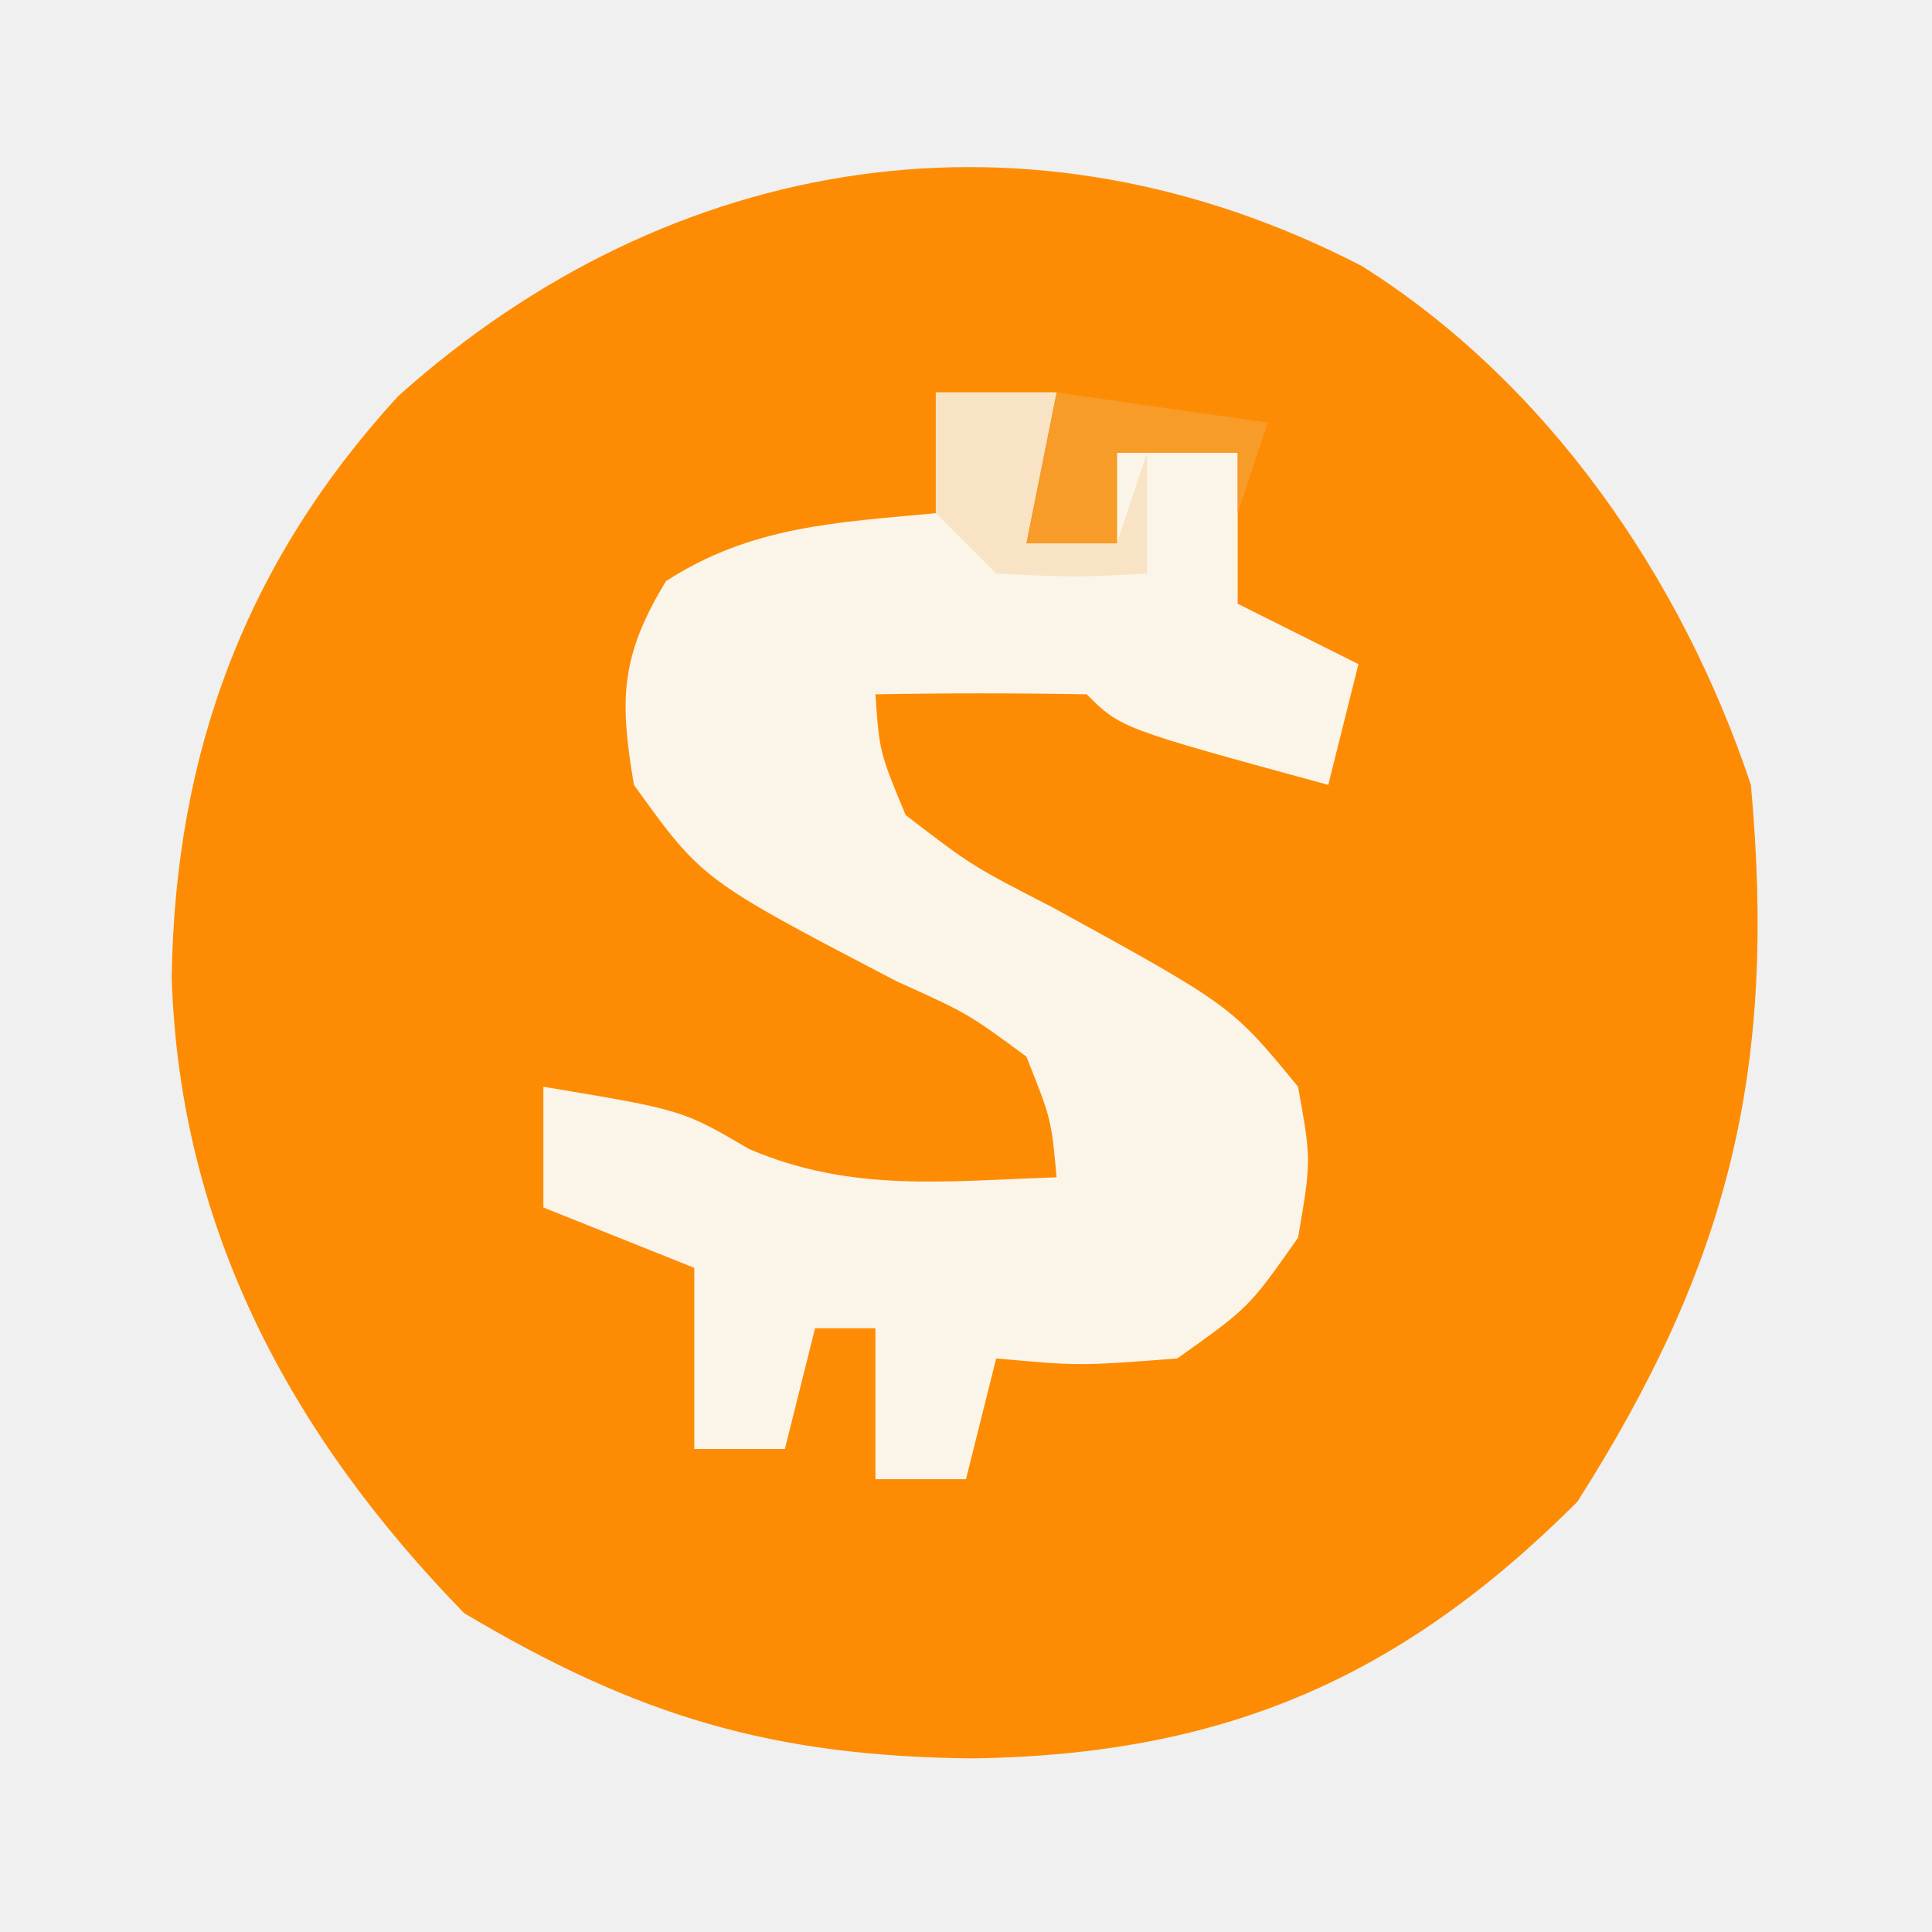
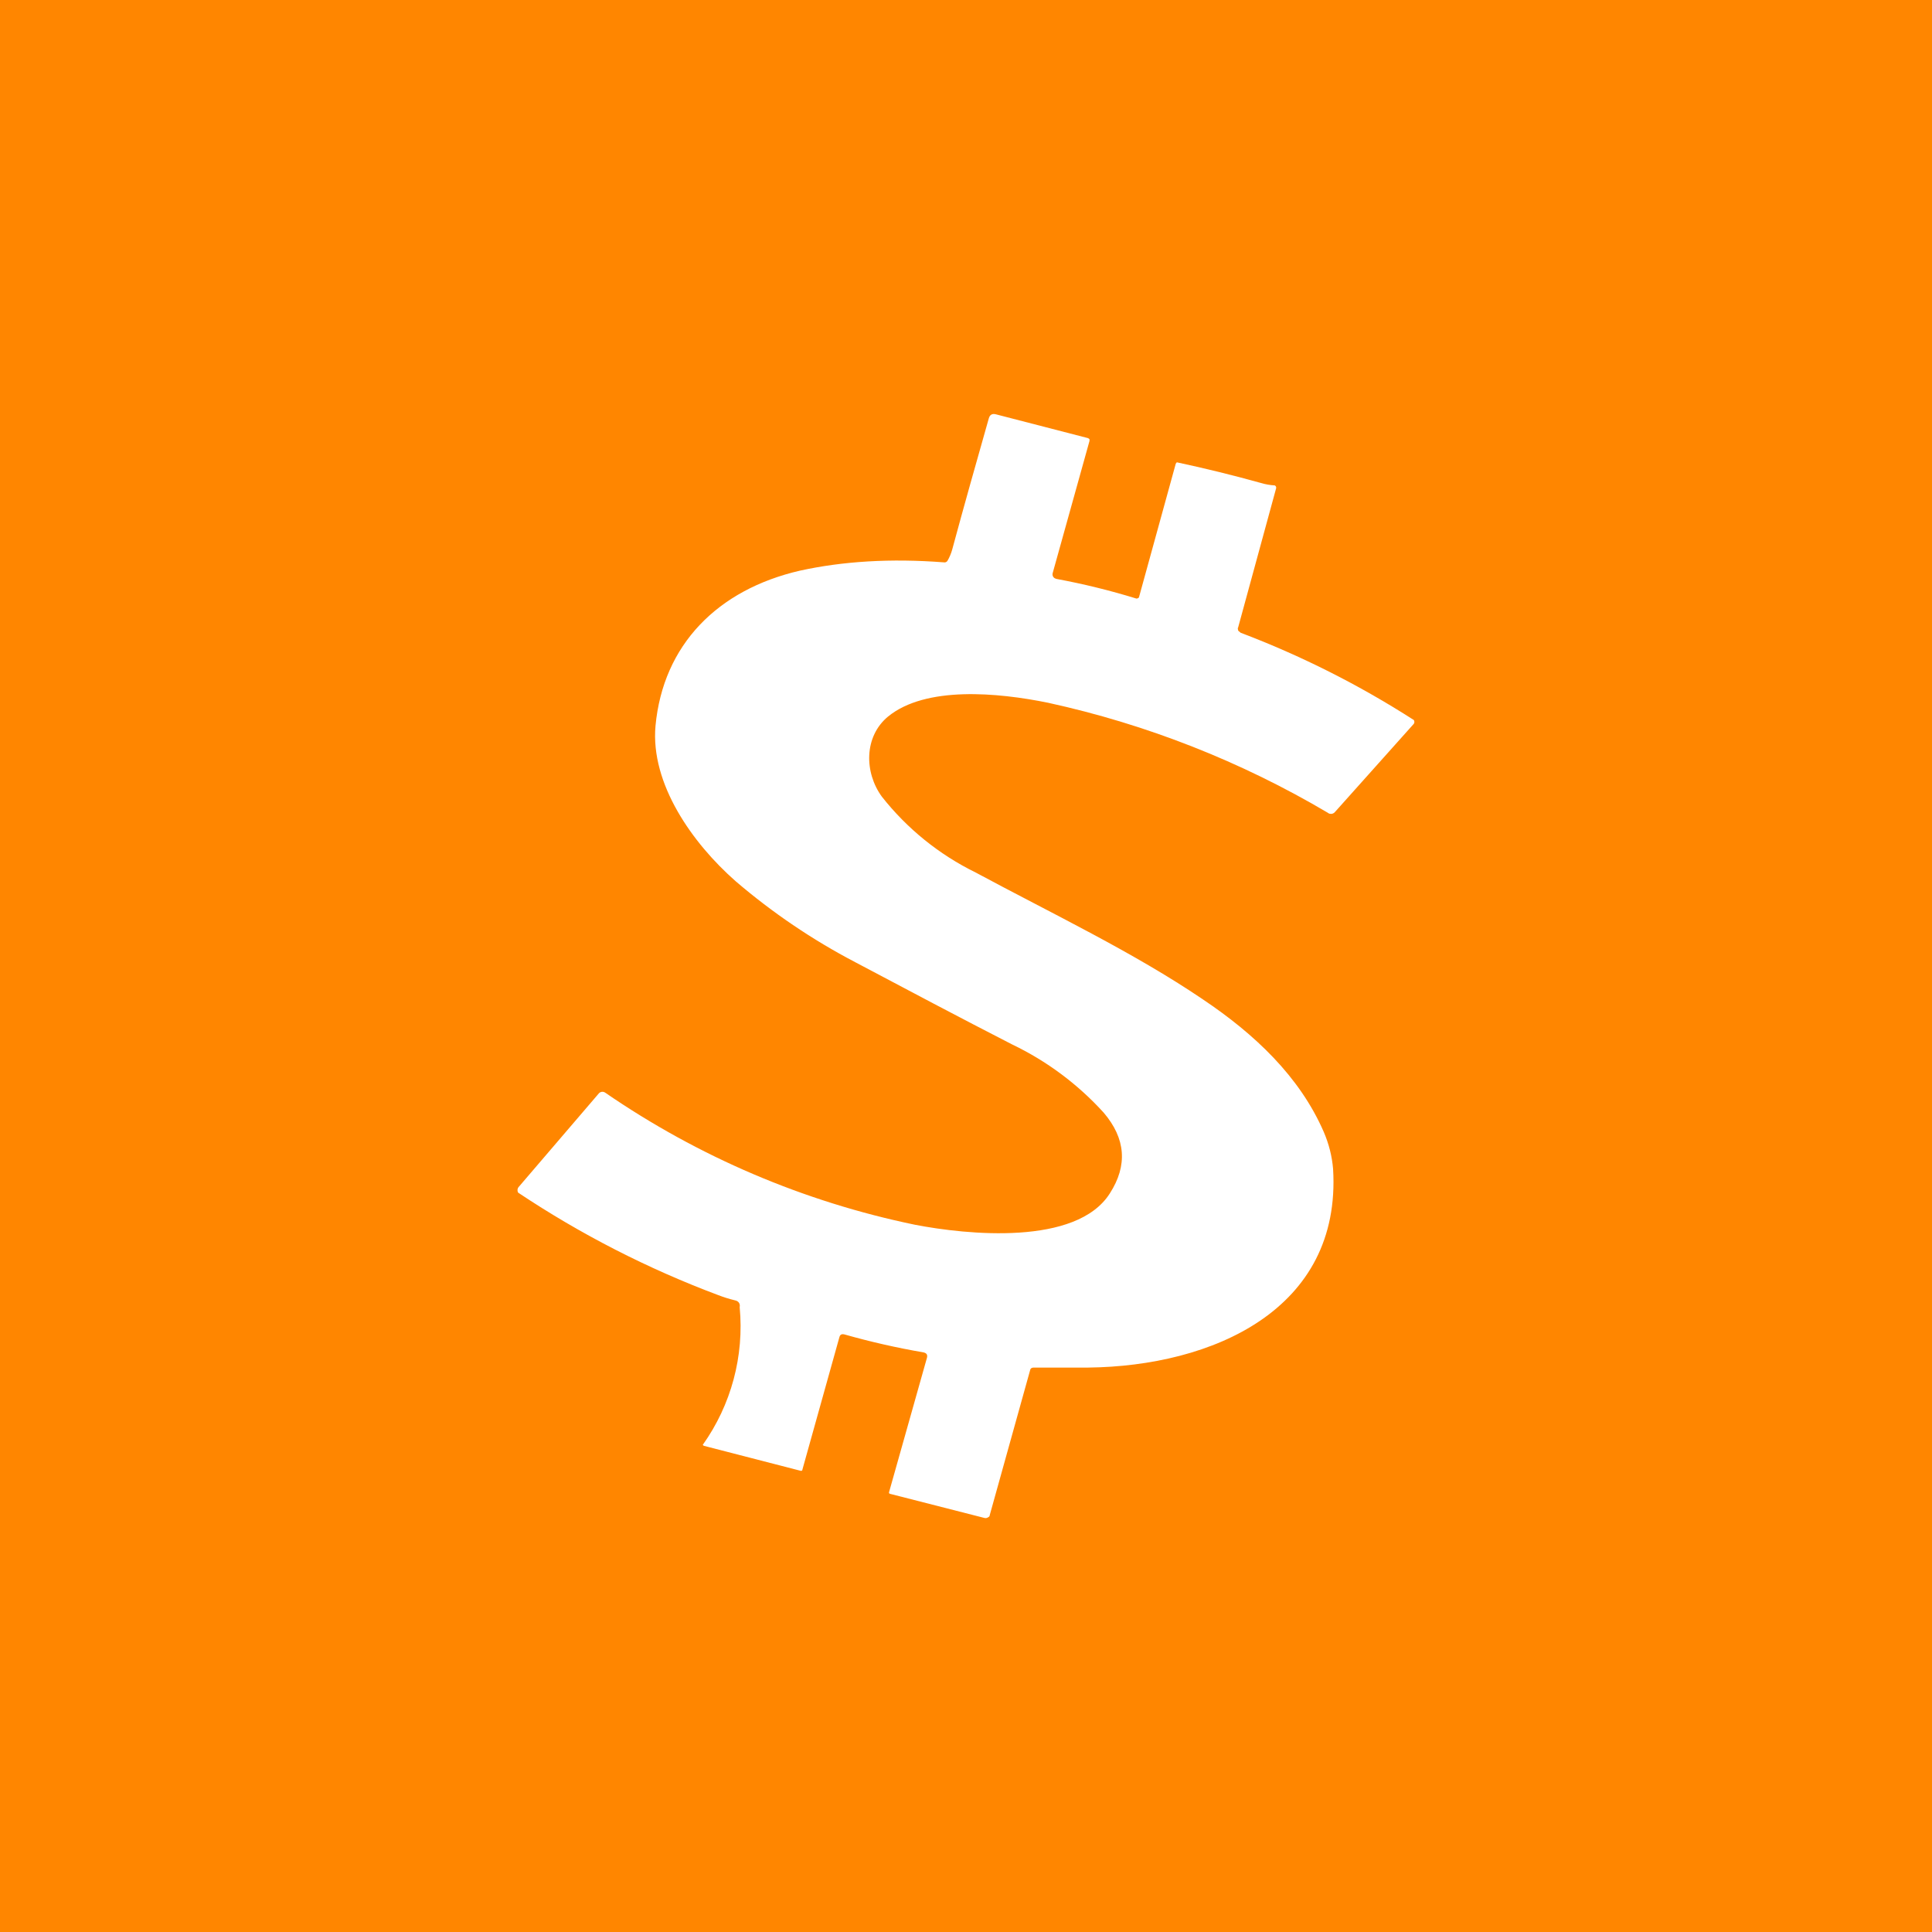
- <svg xmlns="http://www.w3.org/2000/svg" version="1.1" width="64" height="64">
-   <path d="M0 0 C6.159 3.873 10.608 10.332 12.895 17.191 C13.758 26.623 12.172 33.042 7.145 40.941 C1.261 46.825 -4.609 49.313 -12.855 49.441 C-19.521 49.376 -23.968 48.059 -29.73 44.629 C-35.496 38.712 -39.162 31.845 -39.418 23.566 C-39.308 16.127 -36.967 9.824 -31.918 4.316 C-22.848 -3.812 -10.965 -5.67 0 0 Z " fill="#FD8C04" transform="translate(45.10547,8.808594)" />
-   <path d="M0 0 C1.32 0 2.64 0 4 0 C3.67 1.65 3.34 3.3 3 5 C3.99 5 4.98 5 6 5 C6 4.01 6 3.02 6 2 C7.32 2 8.64 2 10 2 C10 3.65 10 5.3 10 7 C11.32 7.66 12.64 8.32 14 9 C13.67 10.32 13.34 11.64 13 13 C6.125 11.125 6.125 11.125 5 10 C2.667 9.959 0.333 9.958 -2 10 C-1.867 11.911 -1.867 11.911 -1 14 C1.196 15.685 1.196 15.685 3.875 17.062 C9.794 20.315 9.794 20.315 12 23 C12.438 25.438 12.438 25.438 12 28 C10.375 30.312 10.375 30.312 8 32 C4.75 32.25 4.75 32.25 2 32 C1.67 33.32 1.34 34.64 1 36 C0.01 36 -0.98 36 -2 36 C-2 34.35 -2 32.7 -2 31 C-2.66 31 -3.32 31 -4 31 C-4.33 32.32 -4.66 33.64 -5 35 C-5.99 35 -6.98 35 -8 35 C-8 33.02 -8 31.04 -8 29 C-10.475 28.01 -10.475 28.01 -13 27 C-13 25.68 -13 24.36 -13 23 C-8.397 23.767 -8.397 23.767 -6.188 25.062 C-2.797 26.516 0.334 26.122 4 26 C3.826 24.069 3.826 24.069 3 22 C1.064 20.574 1.064 20.574 -1.312 19.5 C-7.742 16.142 -7.742 16.142 -10 13 C-10.487 10.149 -10.442 8.728 -8.938 6.25 C-6.102 4.421 -3.312 4.312 0 4 C0 2.68 0 1.36 0 0 Z " fill="#FBF5E9" transform="translate(31,13)" />
-   <path d="M0 0 C1.32 0 2.64 0 4 0 C3.67 1.65 3.34 3.3 3 5 C3.99 5 4.98 5 6 5 C6.33 4.01 6.66 3.02 7 2 C7 3.32 7 4.64 7 6 C4.625 6.125 4.625 6.125 2 6 C1.34 5.34 0.68 4.68 0 4 C0 2.68 0 1.36 0 0 Z " fill="#F8E4C4" transform="translate(31,13)" />
-   <path d="M0 0 C2.31 0.33 4.62 0.66 7 1 C6.67 1.99 6.34 2.98 6 4 C6 3.34 6 2.68 6 2 C4.68 2 3.36 2 2 2 C2 2.99 2 3.98 2 5 C1.01 5 0.02 5 -1 5 C-0.67 3.35 -0.34 1.7 0 0 Z " fill="#F79B29" transform="translate(35,13)" />
+ <svg xmlns="http://www.w3.org/2000/svg" width="56" height="56" viewBox="0 0 56 56">
+   <path fill="#FF8600" d="M0 0h56v56H0z" />
+   <path d="M26.77 39.2a22 22 0 0 1-2.29-.52c-.08-.02-.13 0-.15.08l-1.07 3.83c0 .04-.03.05-.06.04l-2.79-.72a.07.07 0 0 1-.04-.03 5.92 5.92 0 0 0 1.07-3.99c.02-.1-.03-.18-.14-.2a3.84 3.84 0 0 1-.48-.15 28.41 28.41 0 0 1-5.8-2.97.14.14 0 0 1 .01-.16l2.33-2.72a.14.14 0 0 1 .18-.02 24.66 24.66 0 0 0 8.98 3.83c1.5.29 4.68.62 5.65-.91.52-.81.46-1.59-.18-2.34a8.61 8.61 0 0 0-2.66-1.98c-1.52-.78-3.03-1.58-4.54-2.38a18.5 18.5 0 0 1-3.47-2.35c-1.25-1.1-2.47-2.82-2.32-4.5.22-2.35 1.8-3.95 4.19-4.5 1.23-.27 2.62-.36 4.17-.24a.1.1 0 0 0 .1-.04c.06-.1.11-.22.14-.33.34-1.26.7-2.53 1.06-3.8.03-.11.1-.15.21-.12l2.67.69.04.03v.05l-1.07 3.84a.13.13 0 0 0 .06.14l.05.02a20.53 20.53 0 0 1 2.32.57.1.1 0 0 0 .07-.03l.01-.03 1.06-3.85.03-.04a40.97 40.97 0 0 1 2.44.6 1.74 1.74 0 0 0 .4.07.08.08 0 0 1 .04.05v.03l-1.1 4.03c-.02.03-.01.06 0 .1l.07.06a27.03 27.03 0 0 1 5.02 2.53.1.1 0 0 1 0 .11l-2.28 2.55a.16.16 0 0 1-.1.06c-.04 0-.08 0-.11-.03a27.44 27.44 0 0 0-8.11-3.19c-1.47-.3-3.55-.49-4.64.4-.7.58-.69 1.62-.18 2.32a7.88 7.88 0 0 0 2.72 2.2c2.23 1.2 4.57 2.31 6.59 3.68 1.49 1 2.8 2.23 3.5 3.84.15.35.24.71.27 1.07.25 4.09-3.51 5.72-7.1 5.76h-1.58c-.05 0-.09.02-.1.07l-1.17 4.2c0 .03-.02.06-.05.07a.13.13 0 0 1-.1.02l-2.74-.7a.05.05 0 0 1-.03-.02.05.05 0 0 1 0-.03l1.1-3.9c.02-.09-.02-.13-.1-.15Z" fill="#fff" />
</svg>
